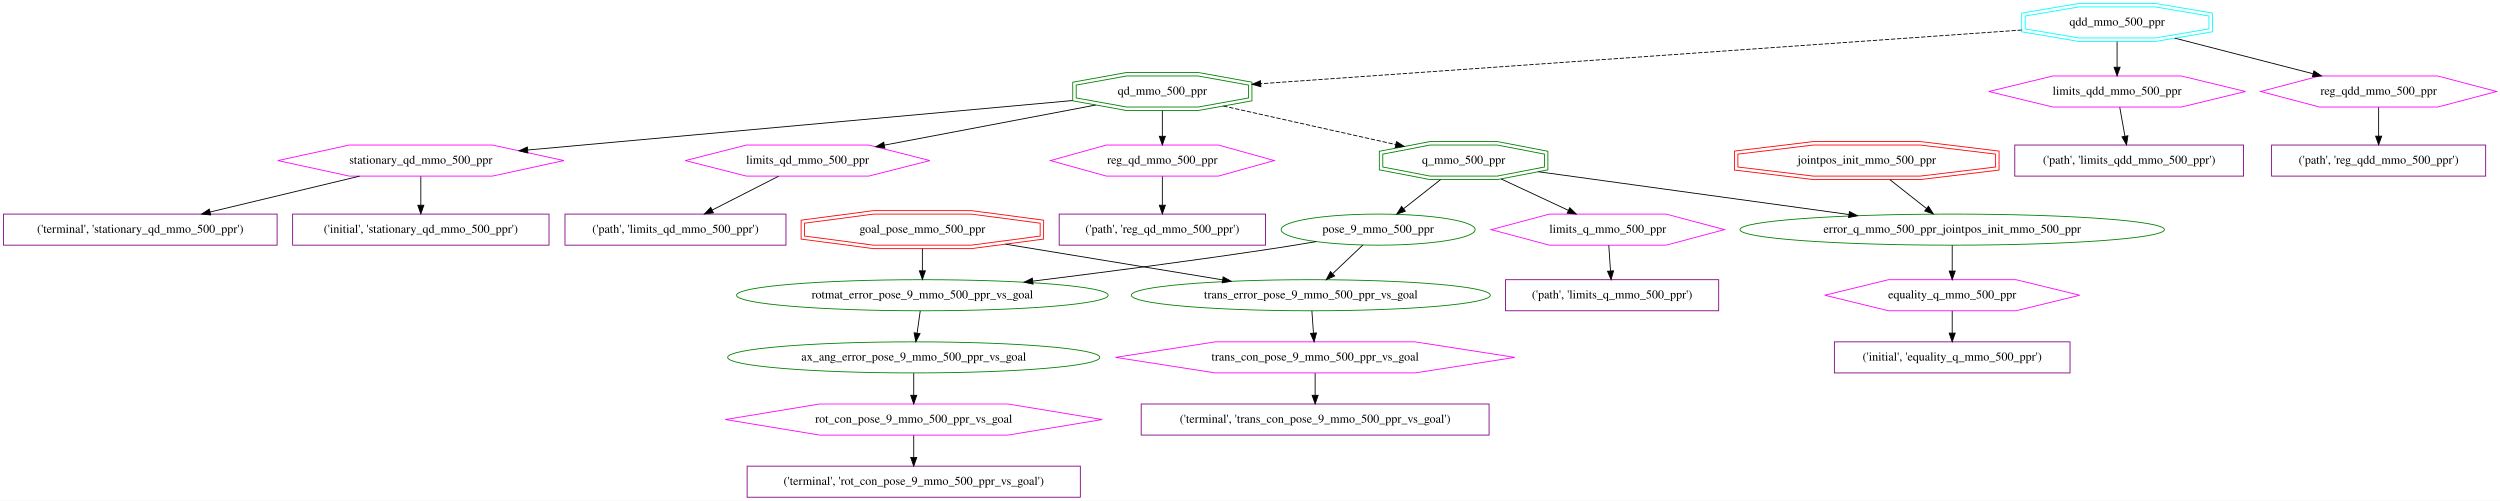
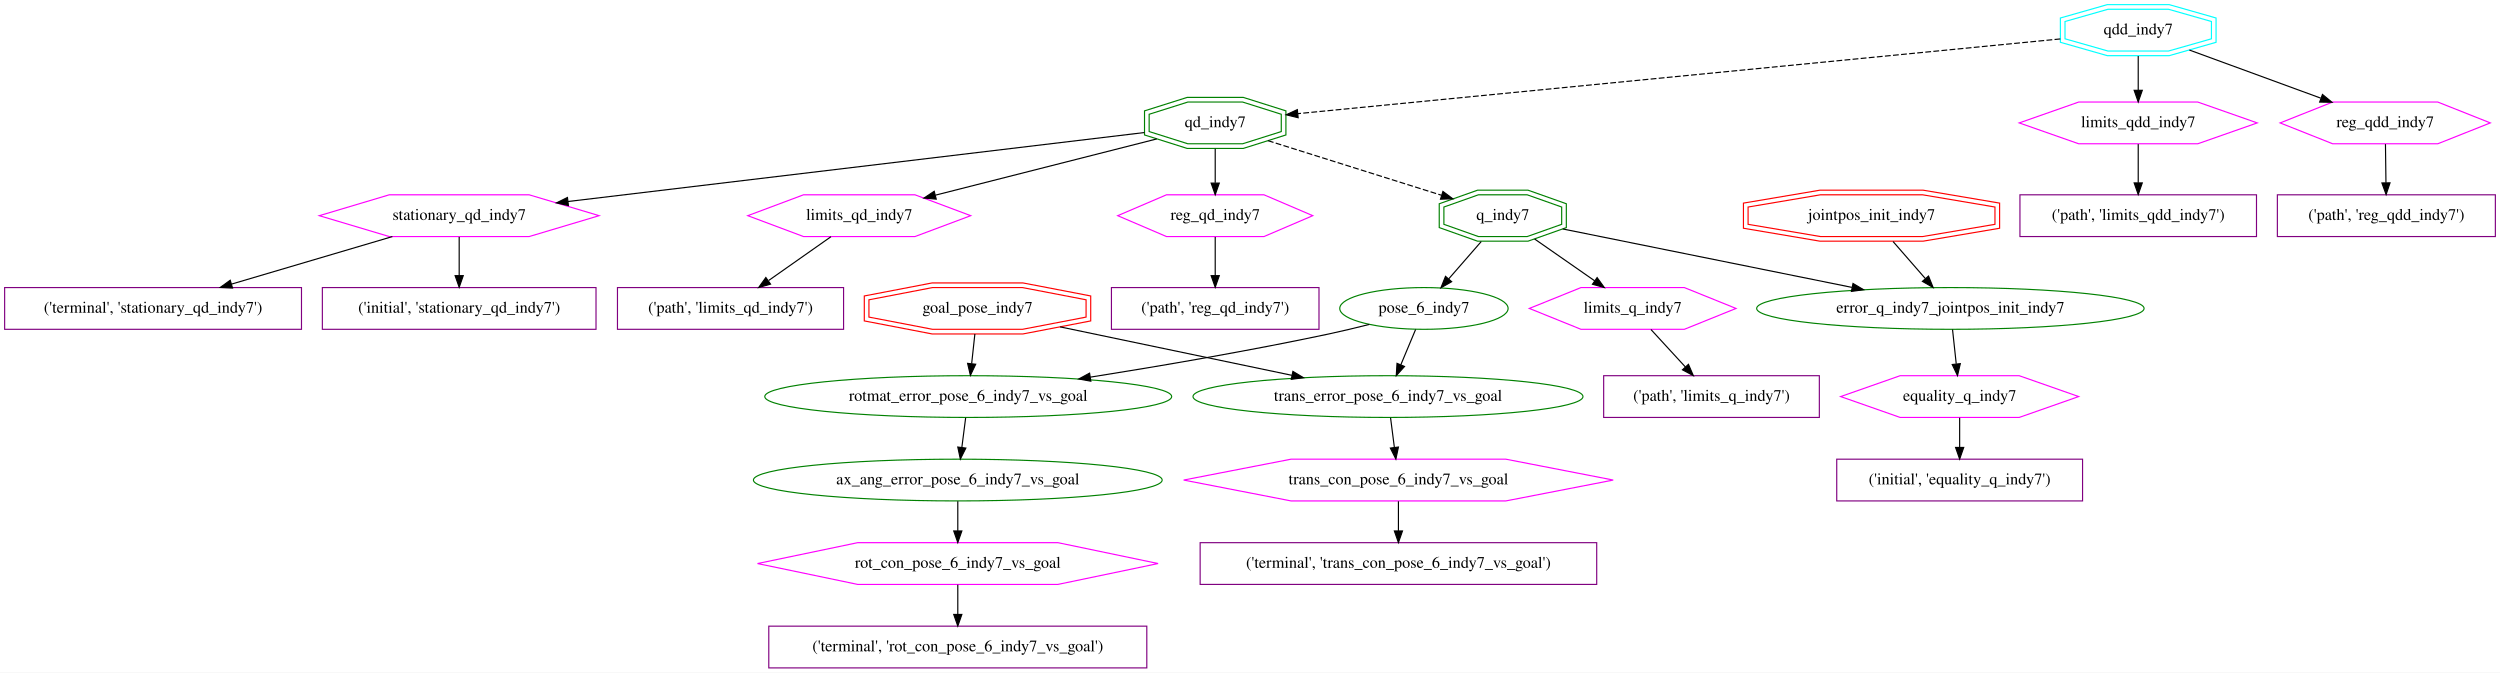
- <svg xmlns="http://www.w3.org/2000/svg" width="2896pt" height="580pt" viewBox="0.00 0.00 2896.09 580.00">
+ <svg xmlns="http://www.w3.org/2000/svg" width="2156pt" height="580pt" viewBox="0.00 0.00 2156.00 580.00">
  <g id="graph0" class="graph" transform="scale(1 1) rotate(0) translate(4 576)">
-     <polygon fill="white" stroke="transparent" points="-4,4 -4,-576 2892.09,-576 2892.09,4 -4,4" />
+     <polygon fill="white" stroke="transparent" points="-4,4 -4,-576 2152,-576 2152,4 -4,4" />
    <g id="node1" class="node">
-       <polygon fill="none" stroke="green" points="1785.13,-382.54 1785.13,-397.46 1730.28,-408 1652.72,-408 1597.87,-397.46 1597.87,-382.54 1652.72,-372 1730.28,-372 1785.13,-382.54" />
-       <polygon fill="none" stroke="green" points="1789.13,-379.24 1789.13,-400.76 1730.66,-412 1652.34,-412 1593.87,-400.76 1593.87,-379.24 1652.34,-368 1730.66,-368 1789.13,-379.24" />
-       <text text-anchor="middle" x="1691.5" y="-386.3" font-family="Times,serif" font-size="14.00">q_mmo_500_ppr</text>
+       <polygon fill="none" stroke="green" points="1342.79,-382.54 1342.79,-397.46 1313.04,-408 1270.96,-408 1241.21,-397.46 1241.21,-382.54 1270.96,-372 1313.04,-372 1342.79,-382.54" />
+       <polygon fill="none" stroke="green" points="1346.8,-379.72 1346.8,-400.28 1313.73,-412 1270.27,-412 1237.2,-400.28 1237.2,-379.72 1270.27,-368 1313.73,-368 1346.8,-379.72" />
+       <text text-anchor="middle" x="1292" y="-386.3" font-family="Times,serif" font-size="14.00">q_indy7</text>
    </g>
    <g id="node5" class="node">
-       <ellipse fill="none" stroke="green" cx="2257.5" cy="-310" rx="245.86" ry="18" />
-       <text text-anchor="middle" x="2257.5" y="-306.3" font-family="Times,serif" font-size="14.00">error_q_mmo_500_ppr_jointpos_init_mmo_500_ppr</text>
+       <ellipse fill="none" stroke="green" cx="1678" cy="-310" rx="167.07" ry="18" />
+       <text text-anchor="middle" x="1678" y="-306.3" font-family="Times,serif" font-size="14.00">error_q_indy7_jointpos_init_indy7</text>
    </g>
    <g id="edge1" class="edge">
-       <path fill="none" stroke="black" d="M1778.08,-377.07C1874.25,-363.82 2030.14,-342.33 2137.92,-327.48" />
-       <polygon fill="black" stroke="black" points="2138.44,-330.94 2147.87,-326.11 2137.48,-324.01 2138.44,-330.94" />
+       <path fill="none" stroke="black" d="M1343.66,-378.56C1407.46,-365.67 1516.87,-343.56 1593.09,-328.16" />
+       <polygon fill="black" stroke="black" points="1594.04,-331.54 1603.14,-326.13 1592.65,-324.68 1594.04,-331.54" />
    </g>
    <g id="node10" class="node">
-       <polygon fill="none" stroke="magenta" points="1993.68,-310 1926.09,-328 1790.91,-328 1723.32,-310 1790.91,-292 1926.09,-292 1993.68,-310" />
-       <text text-anchor="middle" x="1858.5" y="-306.3" font-family="Times,serif" font-size="14.00">limits_q_mmo_500_ppr</text>
+       <polygon fill="none" stroke="magenta" points="1493.12,-310 1448.56,-328 1359.44,-328 1314.88,-310 1359.44,-292 1448.56,-292 1493.12,-310" />
+       <text text-anchor="middle" x="1404" y="-306.3" font-family="Times,serif" font-size="14.00">limits_q_indy7</text>
    </g>
    <g id="edge2" class="edge">
-       <path fill="none" stroke="black" d="M1734.94,-368.71C1758.83,-357.55 1788.45,-343.72 1812.7,-332.39" />
-       <polygon fill="black" stroke="black" points="1814.47,-335.43 1822.05,-328.02 1811.51,-329.08 1814.47,-335.43" />
+       <path fill="none" stroke="black" d="M1319.4,-369.92C1335.06,-359.01 1354.8,-345.26 1371.28,-333.79" />
+       <polygon fill="black" stroke="black" points="1373.35,-336.61 1379.55,-328.03 1369.35,-330.87 1373.35,-336.61" />
    </g>
    <g id="node18" class="node">
-       <ellipse fill="none" stroke="green" cx="1592.5" cy="-310" rx="112.38" ry="18" />
-       <text text-anchor="middle" x="1592.5" y="-306.3" font-family="Times,serif" font-size="14.00">pose_9_mmo_500_ppr</text>
+       <ellipse fill="none" stroke="green" cx="1224" cy="-310" rx="72.59" ry="18" />
+       <text text-anchor="middle" x="1224" y="-306.3" font-family="Times,serif" font-size="14.00">pose_6_indy7</text>
    </g>
    <g id="edge3" class="edge">
-       <path fill="none" stroke="black" d="M1664.71,-367.89C1651.53,-357.51 1635.6,-344.96 1622.06,-334.29" />
-       <polygon fill="black" stroke="black" points="1624.01,-331.37 1613.99,-327.93 1619.68,-336.87 1624.01,-331.37" />
+       <path fill="none" stroke="black" d="M1273.42,-367.69C1264.71,-357.69 1254.28,-345.74 1245.26,-335.38" />
+       <polygon fill="black" stroke="black" points="1247.89,-333.08 1238.68,-327.84 1242.61,-337.68 1247.89,-333.08" />
    </g>
    <g id="node2" class="node">
-       <polygon fill="none" stroke="green" points="1442.3,-462.54 1442.3,-477.46 1383.84,-488 1301.16,-488 1242.7,-477.46 1242.7,-462.54 1301.16,-452 1383.84,-452 1442.3,-462.54" />
-       <polygon fill="none" stroke="green" points="1446.29,-459.2 1446.29,-480.8 1384.19,-492 1300.81,-492 1238.71,-480.8 1238.71,-459.2 1300.81,-448 1384.19,-448 1446.29,-459.2" />
-       <text text-anchor="middle" x="1342.5" y="-466.3" font-family="Times,serif" font-size="14.00">qd_mmo_500_ppr</text>
+       <polygon fill="none" stroke="green" points="1100.97,-462.54 1100.97,-477.46 1067.6,-488 1020.4,-488 987.03,-477.46 987.03,-462.54 1020.4,-452 1067.6,-452 1100.97,-462.54" />
+       <polygon fill="none" stroke="green" points="1104.97,-459.61 1104.97,-480.39 1068.21,-492 1019.79,-492 983.03,-480.39 983.03,-459.61 1019.79,-448 1068.21,-448 1104.97,-459.61" />
+       <text text-anchor="middle" x="1044" y="-466.3" font-family="Times,serif" font-size="14.00">qd_indy7</text>
    </g>
    <g id="edge28" class="edge">
-       <path fill="none" stroke="black" stroke-dasharray="5,2" d="M1413.13,-453.22C1471.05,-440.27 1552.98,-421.96 1612.96,-408.55" />
-       <polygon fill="black" stroke="black" points="1613.77,-411.96 1622.76,-406.36 1612.24,-405.13 1613.77,-411.96" />
+       <path fill="none" stroke="black" stroke-dasharray="5,2" d="M1089.49,-454.69C1131.74,-441.41 1194.65,-421.62 1239.12,-407.63" />
+       <polygon fill="black" stroke="black" points="1240.39,-410.9 1248.88,-404.56 1238.29,-404.22 1240.39,-410.9" />
    </g>
    <g id="node8" class="node">
-       <polygon fill="none" stroke="magenta" points="649.22,-390 566.36,-408 400.64,-408 317.78,-390 400.64,-372 566.36,-372 649.22,-390" />
-       <text text-anchor="middle" x="483.5" y="-386.3" font-family="Times,serif" font-size="14.00">stationary_qd_mmo_500_ppr</text>
+       <polygon fill="none" stroke="magenta" points="512.66,-390 452.33,-408 331.67,-408 271.34,-390 331.67,-372 452.33,-372 512.66,-390" />
+       <text text-anchor="middle" x="392" y="-386.3" font-family="Times,serif" font-size="14.00">stationary_qd_indy7</text>
    </g>
    <g id="edge4" class="edge">
-       <path fill="none" stroke="black" d="M1238.46,-459.55C1079.59,-445.13 777.14,-417.66 607.24,-402.24" />
-       <polygon fill="black" stroke="black" points="607.53,-398.75 597.25,-401.33 606.89,-405.72 607.53,-398.75" />
+       <path fill="none" stroke="black" d="M982.95,-461.7C868.61,-448.02 621.47,-418.45 485.83,-402.22" />
+       <polygon fill="black" stroke="black" points="486.2,-398.74 475.86,-401.03 485.37,-405.69 486.2,-398.74" />
    </g>
    <g id="node12" class="node">
-       <polygon fill="none" stroke="magenta" points="1073.18,-390 1002.34,-408 860.66,-408 789.82,-390 860.66,-372 1002.34,-372 1073.18,-390" />
-       <text text-anchor="middle" x="931.5" y="-386.3" font-family="Times,serif" font-size="14.00">limits_qd_mmo_500_ppr</text>
+       <polygon fill="none" stroke="magenta" points="833.13,-390 785.06,-408 688.94,-408 640.87,-390 688.94,-372 785.06,-372 833.13,-390" />
+       <text text-anchor="middle" x="737" y="-386.3" font-family="Times,serif" font-size="14.00">limits_qd_indy7</text>
    </g>
    <g id="edge5" class="edge">
-       <path fill="none" stroke="black" d="M1265.19,-454.33C1195.68,-441.14 1093.58,-421.76 1020.65,-407.92" />
-       <polygon fill="black" stroke="black" points="1021.04,-404.43 1010.56,-406 1019.73,-411.31 1021.04,-404.43" />
+       <path fill="none" stroke="black" d="M993.65,-456.21C941.58,-442.98 860.03,-422.26 802.86,-407.73" />
+       <polygon fill="black" stroke="black" points="803.39,-404.26 792.84,-405.19 801.67,-411.04 803.39,-404.26" />
    </g>
    <g id="node28" class="node">
-       <polygon fill="none" stroke="magenta" points="1472.17,-390 1407.33,-408 1277.67,-408 1212.83,-390 1277.67,-372 1407.33,-372 1472.17,-390" />
-       <text text-anchor="middle" x="1342.5" y="-386.3" font-family="Times,serif" font-size="14.00">reg_qd_mmo_500_ppr</text>
+       <polygon fill="none" stroke="magenta" points="1128.11,-390 1086.05,-408 1001.95,-408 959.89,-390 1001.95,-372 1086.05,-372 1128.11,-390" />
+       <text text-anchor="middle" x="1044" y="-386.3" font-family="Times,serif" font-size="14.00">reg_qd_indy7</text>
    </g>
    <g id="edge6" class="edge">
-       <path fill="none" stroke="black" d="M1342.5,-447.69C1342.5,-438.64 1342.5,-427.99 1342.5,-418.37" />
-       <polygon fill="black" stroke="black" points="1346,-418.09 1342.5,-408.09 1339,-418.09 1346,-418.09" />
+       <path fill="none" stroke="black" d="M1044,-447.69C1044,-438.64 1044,-427.99 1044,-418.37" />
+       <polygon fill="black" stroke="black" points="1047.5,-418.09 1044,-408.09 1040.5,-418.09 1047.5,-418.09" />
    </g>
    <g id="node3" class="node">
-       <polygon fill="none" stroke="cyan" points="2554.95,-542.54 2554.95,-557.46 2492.59,-568 2404.41,-568 2342.05,-557.46 2342.05,-542.54 2404.41,-532 2492.59,-532 2554.95,-542.54" />
-       <polygon fill="none" stroke="cyan" points="2558.96,-539.16 2558.96,-560.84 2492.93,-572 2404.07,-572 2338.04,-560.84 2338.04,-539.16 2404.07,-528 2492.93,-528 2558.96,-539.16" />
-       <text text-anchor="middle" x="2448.5" y="-546.3" font-family="Times,serif" font-size="14.00">qdd_mmo_500_ppr</text>
+       <polygon fill="none" stroke="cyan" points="1903.14,-542.54 1903.14,-557.46 1866.15,-568 1813.85,-568 1776.86,-557.46 1776.86,-542.54 1813.85,-532 1866.15,-532 1903.14,-542.54" />
+       <polygon fill="none" stroke="cyan" points="1907.13,-539.52 1907.13,-560.48 1866.71,-572 1813.29,-572 1772.87,-560.48 1772.87,-539.52 1813.29,-528 1866.71,-528 1907.13,-539.52" />
+       <text text-anchor="middle" x="1840" y="-546.3" font-family="Times,serif" font-size="14.00">qdd_indy7</text>
    </g>
    <g id="edge29" class="edge">
-       <path fill="none" stroke="black" stroke-dasharray="5,2" d="M2338.15,-541.22C2127.45,-526.36 1669.84,-494.09 1456.4,-479.03" />
-       <polygon fill="black" stroke="black" points="1456.64,-475.54 1446.42,-478.33 1456.15,-482.52 1456.64,-475.54" />
+       <path fill="none" stroke="black" stroke-dasharray="5,2" d="M1772.82,-542.42C1624.06,-527.84 1268,-492.95 1115.4,-478" />
+       <polygon fill="black" stroke="black" points="1115.51,-474.49 1105.21,-477 1114.82,-481.46 1115.51,-474.49" />
    </g>
    <g id="node14" class="node">
-       <polygon fill="none" stroke="magenta" points="2597.19,-470 2522.85,-488 2374.15,-488 2299.81,-470 2374.15,-452 2522.85,-452 2597.19,-470" />
-       <text text-anchor="middle" x="2448.5" y="-466.3" font-family="Times,serif" font-size="14.00">limits_qdd_mmo_500_ppr</text>
+       <polygon fill="none" stroke="magenta" points="1942.63,-470 1891.32,-488 1788.68,-488 1737.37,-470 1788.68,-452 1891.32,-452 1942.63,-470" />
+       <text text-anchor="middle" x="1840" y="-466.3" font-family="Times,serif" font-size="14.00">limits_qdd_indy7</text>
    </g>
    <g id="edge7" class="edge">
-       <path fill="none" stroke="black" d="M2448.5,-527.69C2448.5,-518.64 2448.5,-507.99 2448.5,-498.37" />
-       <polygon fill="black" stroke="black" points="2452,-498.09 2448.5,-488.09 2445,-498.09 2452,-498.09" />
+       <path fill="none" stroke="black" d="M1840,-527.69C1840,-518.64 1840,-507.99 1840,-498.37" />
+       <polygon fill="black" stroke="black" points="1843.5,-498.09 1840,-488.09 1836.5,-498.09 1843.5,-498.09" />
    </g>
    <g id="node16" class="node">
-       <polygon fill="none" stroke="magenta" points="2888.18,-470 2819.84,-488 2683.16,-488 2614.82,-470 2683.16,-452 2819.84,-452 2888.18,-470" />
-       <text text-anchor="middle" x="2751.5" y="-466.3" font-family="Times,serif" font-size="14.00">reg_qdd_mmo_500_ppr</text>
+       <polygon fill="none" stroke="magenta" points="2143.62,-470 2098.31,-488 2007.69,-488 1962.38,-470 2007.69,-452 2098.31,-452 2143.62,-470" />
+       <text text-anchor="middle" x="2053" y="-466.3" font-family="Times,serif" font-size="14.00">reg_qdd_indy7</text>
    </g>
    <g id="edge8" class="edge">
-       <path fill="none" stroke="black" d="M2515.37,-531.79C2562.65,-519.61 2626.13,-503.27 2675.36,-490.6" />
-       <polygon fill="black" stroke="black" points="2676.51,-493.92 2685.32,-488.04 2674.77,-487.14 2676.51,-493.92" />
+       <path fill="none" stroke="black" d="M1884.13,-532.84C1916.99,-520.81 1962.08,-504.3 1997.4,-491.36" />
+       <polygon fill="black" stroke="black" points="1998.9,-494.54 2007.08,-487.81 1996.49,-487.97 1998.9,-494.54" />
    </g>
    <g id="node4" class="node">
-       <polygon fill="none" stroke="red" points="2307.78,-382.54 2307.78,-397.46 2220.33,-408 2096.67,-408 2009.22,-397.46 2009.22,-382.54 2096.67,-372 2220.33,-372 2307.78,-382.54" />
-       <polygon fill="none" stroke="red" points="2311.78,-379 2311.78,-401 2220.57,-412 2096.43,-412 2005.22,-401 2005.22,-379 2096.43,-368 2220.57,-368 2311.78,-379" />
-       <text text-anchor="middle" x="2158.5" y="-386.3" font-family="Times,serif" font-size="14.00">jointpos_init_mmo_500_ppr</text>
+       <polygon fill="none" stroke="red" points="1716.45,-382.54 1716.45,-397.46 1654.09,-408 1565.91,-408 1503.55,-397.46 1503.55,-382.54 1565.91,-372 1654.09,-372 1716.45,-382.54" />
+       <polygon fill="none" stroke="red" points="1720.46,-379.16 1720.46,-400.84 1654.43,-412 1565.57,-412 1499.54,-400.84 1499.54,-379.16 1565.57,-368 1654.43,-368 1720.46,-379.16" />
+       <text text-anchor="middle" x="1610" y="-386.3" font-family="Times,serif" font-size="14.00">jointpos_init_indy7</text>
    </g>
    <g id="edge9" class="edge">
-       <path fill="none" stroke="black" d="M2185.29,-367.89C2198.38,-357.58 2214.17,-345.14 2227.65,-334.52" />
-       <polygon fill="black" stroke="black" points="2230,-337.12 2235.69,-328.18 2225.67,-331.62 2230,-337.12" />
+       <path fill="none" stroke="black" d="M1628.58,-367.69C1637.15,-357.86 1647.36,-346.14 1656.28,-335.91" />
+       <polygon fill="black" stroke="black" points="1659.16,-337.93 1663.1,-328.09 1653.89,-333.33 1659.16,-337.93" />
    </g>
    <g id="node6" class="node">
-       <polygon fill="none" stroke="magenta" points="2405.19,-234 2331.35,-252 2183.65,-252 2109.81,-234 2183.65,-216 2331.35,-216 2405.19,-234" />
-       <text text-anchor="middle" x="2257.5" y="-230.3" font-family="Times,serif" font-size="14.00">equality_q_mmo_500_ppr</text>
+       <polygon fill="none" stroke="magenta" points="1788.63,-234 1737.32,-252 1634.68,-252 1583.37,-234 1634.68,-216 1737.32,-216 1788.63,-234" />
+       <text text-anchor="middle" x="1686" y="-230.3" font-family="Times,serif" font-size="14.00">equality_q_indy7</text>
    </g>
    <g id="edge10" class="edge">
-       <path fill="none" stroke="black" d="M2257.5,-291.84C2257.5,-283.06 2257.5,-272.16 2257.5,-262.27" />
-       <polygon fill="black" stroke="black" points="2261,-262.07 2257.5,-252.07 2254,-262.07 2261,-262.07" />
+       <path fill="none" stroke="black" d="M1679.86,-291.84C1680.8,-283.06 1681.98,-272.16 1683.05,-262.27" />
+       <polygon fill="black" stroke="black" points="1686.56,-262.39 1684.15,-252.07 1679.6,-261.64 1686.56,-262.39" />
    </g>
    <g id="node7" class="node">
-       <polygon fill="none" stroke="purple" points="2394,-180 2121,-180 2121,-144 2394,-144 2394,-180" />
-       <text text-anchor="middle" x="2257.5" y="-158.3" font-family="Times,serif" font-size="14.00">('initial', 'equality_q_mmo_500_ppr')</text>
+       <polygon fill="none" stroke="purple" points="1792,-180 1580,-180 1580,-144 1792,-144 1792,-180" />
+       <text text-anchor="middle" x="1686" y="-158.3" font-family="Times,serif" font-size="14.00">('initial', 'equality_q_indy7')</text>
    </g>
    <g id="edge11" class="edge">
-       <path fill="none" stroke="black" d="M2257.5,-215.7C2257.5,-207.98 2257.5,-198.71 2257.5,-190.11" />
-       <polygon fill="black" stroke="black" points="2261,-190.1 2257.5,-180.1 2254,-190.1 2261,-190.1" />
+       <path fill="none" stroke="black" d="M1686,-215.7C1686,-207.98 1686,-198.71 1686,-190.11" />
+       <polygon fill="black" stroke="black" points="1689.5,-190.1 1686,-180.1 1682.5,-190.1 1689.5,-190.1" />
    </g>
    <g id="node9" class="node">
-       <polygon fill="none" stroke="purple" points="632,-328 335,-328 335,-292 632,-292 632,-328" />
-       <text text-anchor="middle" x="483.5" y="-306.3" font-family="Times,serif" font-size="14.00">('initial', 'stationary_qd_mmo_500_ppr')</text>
+       <polygon fill="none" stroke="purple" points="510,-328 274,-328 274,-292 510,-292 510,-328" />
+       <text text-anchor="middle" x="392" y="-306.3" font-family="Times,serif" font-size="14.00">('initial', 'stationary_qd_indy7')</text>
    </g>
    <g id="edge12" class="edge">
-       <path fill="none" stroke="black" d="M483.5,-371.69C483.5,-361.89 483.5,-349.42 483.5,-338.33" />
-       <polygon fill="black" stroke="black" points="487,-338.26 483.5,-328.26 480,-338.26 487,-338.26" />
+       <path fill="none" stroke="black" d="M392,-371.69C392,-361.89 392,-349.42 392,-338.33" />
+       <polygon fill="black" stroke="black" points="395.5,-338.26 392,-328.26 388.5,-338.26 395.5,-338.26" />
    </g>
    <g id="node27" class="node">
-       <polygon fill="none" stroke="purple" points="317,-328 0,-328 0,-292 317,-292 317,-328" />
-       <text text-anchor="middle" x="158.5" y="-306.3" font-family="Times,serif" font-size="14.00">('terminal', 'stationary_qd_mmo_500_ppr')</text>
+       <polygon fill="none" stroke="purple" points="256,-328 0,-328 0,-292 256,-292 256,-328" />
+       <text text-anchor="middle" x="128" y="-306.3" font-family="Times,serif" font-size="14.00">('terminal', 'stationary_qd_indy7')</text>
    </g>
    <g id="edge13" class="edge">
-       <path fill="none" stroke="black" d="M412.58,-371.98C361.5,-359.72 292.5,-343.16 239.29,-330.39" />
-       <polygon fill="black" stroke="black" points="240.09,-326.98 229.55,-328.05 238.46,-333.79 240.09,-326.98" />
+       <path fill="none" stroke="black" d="M334.39,-371.98C293.57,-359.92 238.66,-343.7 195.74,-331.01" />
+       <polygon fill="black" stroke="black" points="196.52,-327.6 185.94,-328.12 194.54,-334.31 196.52,-327.6" />
    </g>
    <g id="node11" class="node">
-       <polygon fill="none" stroke="purple" points="1987,-252 1740,-252 1740,-216 1987,-216 1987,-252" />
-       <text text-anchor="middle" x="1863.5" y="-230.3" font-family="Times,serif" font-size="14.00">('path', 'limits_q_mmo_500_ppr')</text>
+       <polygon fill="none" stroke="purple" points="1565,-252 1379,-252 1379,-216 1565,-216 1565,-252" />
+       <text text-anchor="middle" x="1472" y="-230.3" font-family="Times,serif" font-size="14.00">('path', 'limits_q_indy7')</text>
    </g>
    <g id="edge14" class="edge">
-       <path fill="none" stroke="black" d="M1859.66,-291.84C1860.25,-283.06 1860.99,-272.16 1861.66,-262.27" />
-       <polygon fill="black" stroke="black" points="1865.16,-262.28 1862.35,-252.07 1858.18,-261.81 1865.16,-262.28" />
+       <path fill="none" stroke="black" d="M1419.77,-291.84C1428.61,-282.22 1439.79,-270.06 1449.53,-259.46" />
+       <polygon fill="black" stroke="black" points="1452.12,-261.8 1456.31,-252.07 1446.97,-257.07 1452.12,-261.8" />
    </g>
    <g id="node13" class="node">
-       <polygon fill="none" stroke="purple" points="906.5,-328 650.5,-328 650.5,-292 906.5,-292 906.5,-328" />
-       <text text-anchor="middle" x="778.5" y="-306.3" font-family="Times,serif" font-size="14.00">('path', 'limits_qd_mmo_500_ppr')</text>
+       <polygon fill="none" stroke="purple" points="723.5,-328 528.5,-328 528.5,-292 723.5,-292 723.5,-328" />
+       <text text-anchor="middle" x="626" y="-306.3" font-family="Times,serif" font-size="14.00">('path', 'limits_qd_indy7')</text>
    </g>
    <g id="edge15" class="edge">
-       <path fill="none" stroke="black" d="M897.92,-371.88C875.3,-360.35 845.28,-345.04 821,-332.67" />
-       <polygon fill="black" stroke="black" points="822.5,-329.5 812,-328.08 819.32,-335.74 822.5,-329.5" />
+       <path fill="none" stroke="black" d="M712.64,-371.88C696.88,-360.81 676.17,-346.25 658.95,-334.15" />
+       <polygon fill="black" stroke="black" points="660.5,-330.96 650.3,-328.08 656.47,-336.69 660.5,-330.96" />
    </g>
    <g id="node15" class="node">
-       <polygon fill="none" stroke="purple" points="2595,-408 2330,-408 2330,-372 2595,-372 2595,-408" />
-       <text text-anchor="middle" x="2462.5" y="-386.3" font-family="Times,serif" font-size="14.00">('path', 'limits_qdd_mmo_500_ppr')</text>
+       <polygon fill="none" stroke="purple" points="1942,-408 1738,-408 1738,-372 1942,-372 1942,-408" />
+       <text text-anchor="middle" x="1840" y="-386.3" font-family="Times,serif" font-size="14.00">('path', 'limits_qdd_indy7')</text>
    </g>
    <g id="edge16" class="edge">
-       <path fill="none" stroke="black" d="M2451.61,-451.69C2453.37,-441.89 2455.6,-429.42 2457.59,-418.33" />
-       <polygon fill="black" stroke="black" points="2461.08,-418.72 2459.4,-408.26 2454.19,-417.49 2461.08,-418.72" />
+       <path fill="none" stroke="black" d="M1840,-451.69C1840,-441.89 1840,-429.42 1840,-418.33" />
+       <polygon fill="black" stroke="black" points="1843.5,-418.26 1840,-408.26 1836.5,-418.26 1843.5,-418.26" />
    </g>
    <g id="node17" class="node">
-       <polygon fill="none" stroke="purple" points="2875.5,-408 2627.5,-408 2627.5,-372 2875.5,-372 2875.5,-408" />
-       <text text-anchor="middle" x="2751.5" y="-386.3" font-family="Times,serif" font-size="14.00">('path', 'reg_qdd_mmo_500_ppr')</text>
+       <polygon fill="none" stroke="purple" points="2148,-408 1960,-408 1960,-372 2148,-372 2148,-408" />
+       <text text-anchor="middle" x="2054" y="-386.3" font-family="Times,serif" font-size="14.00">('path', 'reg_qdd_indy7')</text>
    </g>
    <g id="edge17" class="edge">
-       <path fill="none" stroke="black" d="M2751.5,-451.69C2751.5,-441.89 2751.5,-429.42 2751.5,-418.33" />
-       <polygon fill="black" stroke="black" points="2755,-418.26 2751.5,-408.26 2748,-418.26 2755,-418.26" />
+       <path fill="none" stroke="black" d="M2053.22,-451.69C2053.35,-441.89 2053.51,-429.42 2053.65,-418.33" />
+       <polygon fill="black" stroke="black" points="2057.15,-418.31 2053.78,-408.26 2050.15,-418.22 2057.15,-418.31" />
    </g>
    <g id="node20" class="node">
-       <ellipse fill="none" stroke="green" cx="1514.5" cy="-234" rx="207.96" ry="18" />
-       <text text-anchor="middle" x="1514.5" y="-230.3" font-family="Times,serif" font-size="14.00">trans_error_pose_9_mmo_500_ppr_vs_goal</text>
+       <ellipse fill="none" stroke="green" cx="1193" cy="-234" rx="168.17" ry="18" />
+       <text text-anchor="middle" x="1193" y="-230.3" font-family="Times,serif" font-size="14.00">trans_error_pose_6_indy7_vs_goal</text>
    </g>
    <g id="edge18" class="edge">
-       <path fill="none" stroke="black" d="M1574.8,-292.21C1564.5,-282.44 1551.34,-269.96 1539.95,-259.14" />
-       <polygon fill="black" stroke="black" points="1542.06,-256.32 1532.4,-251.98 1537.25,-261.4 1542.06,-256.32" />
+       <path fill="none" stroke="black" d="M1216.81,-291.84C1213.01,-282.78 1208.28,-271.47 1204.03,-261.32" />
+       <polygon fill="black" stroke="black" points="1207.24,-259.94 1200.15,-252.07 1200.79,-262.65 1207.24,-259.94" />
    </g>
    <g id="node23" class="node">
-       <ellipse fill="none" stroke="green" cx="1064.5" cy="-234" rx="215.26" ry="18" />
-       <text text-anchor="middle" x="1064.5" y="-230.3" font-family="Times,serif" font-size="14.00">rotmat_error_pose_9_mmo_500_ppr_vs_goal</text>
+       <ellipse fill="none" stroke="green" cx="831" cy="-234" rx="175.47" ry="18" />
+       <text text-anchor="middle" x="831" y="-230.3" font-family="Times,serif" font-size="14.00">rotmat_error_pose_6_indy7_vs_goal</text>
    </g>
    <g id="edge19" class="edge">
-       <path fill="none" stroke="black" d="M1520.65,-296.13C1504.19,-293.32 1486.76,-290.46 1470.5,-288 1377.65,-273.95 1272.52,-260.29 1192.5,-250.36" />
-       <polygon fill="black" stroke="black" points="1192.73,-246.86 1182.38,-249.1 1191.87,-253.81 1192.73,-246.86" />
+       <path fill="none" stroke="black" d="M1176.89,-296.23C1165.51,-293.34 1153.36,-290.42 1142,-288 1073.87,-273.5 996.69,-260.32 936.25,-250.74" />
+       <polygon fill="black" stroke="black" points="936.74,-247.27 926.32,-249.17 935.65,-254.19 936.74,-247.27" />
    </g>
    <g id="node19" class="node">
-       <polygon fill="none" stroke="red" points="1200.96,-302.54 1200.96,-317.46 1121.02,-328 1007.98,-328 928.04,-317.46 928.04,-302.54 1007.98,-292 1121.02,-292 1200.96,-302.54" />
-       <polygon fill="none" stroke="red" points="1204.96,-299.04 1204.96,-320.96 1121.28,-332 1007.72,-332 924.04,-320.96 924.04,-299.04 1007.72,-288 1121.28,-288 1204.96,-299.04" />
-       <text text-anchor="middle" x="1064.5" y="-306.3" font-family="Times,serif" font-size="14.00">goal_pose_mmo_500_ppr</text>
+       <polygon fill="none" stroke="red" points="932.63,-302.54 932.63,-317.46 877.78,-328 800.22,-328 745.37,-317.46 745.37,-302.54 800.22,-292 877.78,-292 932.63,-302.54" />
+       <polygon fill="none" stroke="red" points="936.63,-299.24 936.63,-320.76 878.16,-332 799.84,-332 741.37,-320.76 741.37,-299.24 799.84,-288 878.16,-288 936.63,-299.24" />
+       <text text-anchor="middle" x="839" y="-306.3" font-family="Times,serif" font-size="14.00">goal_pose_indy7</text>
    </g>
    <g id="edge20" class="edge">
-       <path fill="none" stroke="black" d="M1160.76,-293.17C1234.77,-281 1336.77,-264.23 1412.24,-251.82" />
-       <polygon fill="black" stroke="black" points="1412.94,-255.25 1422.24,-250.17 1411.8,-248.34 1412.94,-255.25" />
+       <path fill="none" stroke="black" d="M910.21,-294.11C967.97,-282.04 1049.47,-265 1110.15,-252.32" />
+       <polygon fill="black" stroke="black" points="1111.01,-255.72 1120.08,-250.24 1109.57,-248.86 1111.01,-255.72" />
    </g>
    <g id="edge21" class="edge">
-       <path fill="none" stroke="black" d="M1064.5,-287.99C1064.5,-280.06 1064.5,-270.91 1064.5,-262.48" />
-       <polygon fill="black" stroke="black" points="1068,-262.31 1064.5,-252.31 1061,-262.31 1068,-262.31" />
+       <path fill="none" stroke="black" d="M836.73,-287.99C835.87,-280.06 834.88,-270.91 833.97,-262.48" />
+       <polygon fill="black" stroke="black" points="837.43,-261.88 832.87,-252.31 830.47,-262.63 837.43,-261.88" />
    </g>
    <g id="node21" class="node">
-       <polygon fill="none" stroke="magenta" points="1750.8,-162 1635.15,-180 1403.85,-180 1288.2,-162 1403.85,-144 1635.15,-144 1750.8,-162" />
-       <text text-anchor="middle" x="1519.5" y="-158.3" font-family="Times,serif" font-size="14.00">trans_con_pose_9_mmo_500_ppr_vs_goal</text>
+       <polygon fill="none" stroke="magenta" points="1387.24,-162 1294.62,-180 1109.38,-180 1016.76,-162 1109.38,-144 1294.62,-144 1387.24,-162" />
+       <text text-anchor="middle" x="1202" y="-158.3" font-family="Times,serif" font-size="14.00">trans_con_pose_6_indy7_vs_goal</text>
    </g>
    <g id="edge22" class="edge">
-       <path fill="none" stroke="black" d="M1515.74,-215.7C1516.29,-207.98 1516.95,-198.71 1517.56,-190.11" />
-       <polygon fill="black" stroke="black" points="1521.06,-190.33 1518.28,-180.1 1514.07,-189.83 1521.06,-190.33" />
+       <path fill="none" stroke="black" d="M1195.22,-215.7C1196.22,-207.98 1197.41,-198.71 1198.51,-190.11" />
+       <polygon fill="black" stroke="black" points="1202,-190.47 1199.8,-180.1 1195.05,-189.58 1202,-190.47" />
    </g>
    <g id="node22" class="node">
-       <polygon fill="none" stroke="purple" points="1721,-108 1318,-108 1318,-72 1721,-72 1721,-108" />
-       <text text-anchor="middle" x="1519.5" y="-86.3" font-family="Times,serif" font-size="14.00">('terminal', 'trans_con_pose_9_mmo_500_ppr_vs_goal')</text>
+       <polygon fill="none" stroke="purple" points="1373,-108 1031,-108 1031,-72 1373,-72 1373,-108" />
+       <text text-anchor="middle" x="1202" y="-86.3" font-family="Times,serif" font-size="14.00">('terminal', 'trans_con_pose_6_indy7_vs_goal')</text>
    </g>
    <g id="edge23" class="edge">
-       <path fill="none" stroke="black" d="M1519.5,-143.7C1519.5,-135.98 1519.5,-126.71 1519.5,-118.11" />
-       <polygon fill="black" stroke="black" points="1523,-118.1 1519.5,-108.1 1516,-118.1 1523,-118.1" />
+       <path fill="none" stroke="black" d="M1202,-143.7C1202,-135.98 1202,-126.71 1202,-118.11" />
+       <polygon fill="black" stroke="black" points="1205.5,-118.1 1202,-108.1 1198.5,-118.1 1205.5,-118.1" />
    </g>
    <g id="node24" class="node">
-       <ellipse fill="none" stroke="green" cx="1054.5" cy="-162" rx="215.56" ry="18" />
-       <text text-anchor="middle" x="1054.5" y="-158.3" font-family="Times,serif" font-size="14.00">ax_ang_error_pose_9_mmo_500_ppr_vs_goal</text>
+       <ellipse fill="none" stroke="green" cx="822" cy="-162" rx="176.27" ry="18" />
+       <text text-anchor="middle" x="822" y="-158.3" font-family="Times,serif" font-size="14.00">ax_ang_error_pose_6_indy7_vs_goal</text>
    </g>
    <g id="edge24" class="edge">
-       <path fill="none" stroke="black" d="M1062.03,-215.7C1060.93,-207.98 1059.6,-198.71 1058.37,-190.11" />
-       <polygon fill="black" stroke="black" points="1061.82,-189.51 1056.94,-180.1 1054.89,-190.5 1061.82,-189.51" />
+       <path fill="none" stroke="black" d="M828.78,-215.7C827.78,-207.98 826.59,-198.71 825.49,-190.11" />
+       <polygon fill="black" stroke="black" points="828.95,-189.58 824.2,-180.1 822,-190.47 828.95,-189.58" />
    </g>
    <g id="node25" class="node">
-       <polygon fill="none" stroke="magenta" points="1272.78,-90 1163.64,-108 945.36,-108 836.22,-90 945.36,-72 1163.64,-72 1272.78,-90" />
-       <text text-anchor="middle" x="1054.5" y="-86.3" font-family="Times,serif" font-size="14.00">rot_con_pose_9_mmo_500_ppr_vs_goal</text>
+       <polygon fill="none" stroke="magenta" points="994.72,-90 908.36,-108 735.64,-108 649.28,-90 735.64,-72 908.36,-72 994.72,-90" />
+       <text text-anchor="middle" x="822" y="-86.3" font-family="Times,serif" font-size="14.00">rot_con_pose_6_indy7_vs_goal</text>
    </g>
    <g id="edge25" class="edge">
-       <path fill="none" stroke="black" d="M1054.5,-143.7C1054.5,-135.98 1054.5,-126.71 1054.5,-118.11" />
-       <polygon fill="black" stroke="black" points="1058,-118.1 1054.5,-108.1 1051,-118.1 1058,-118.1" />
+       <path fill="none" stroke="black" d="M822,-143.7C822,-135.98 822,-126.71 822,-118.11" />
+       <polygon fill="black" stroke="black" points="825.5,-118.1 822,-108.1 818.5,-118.1 825.5,-118.1" />
    </g>
    <g id="node26" class="node">
-       <polygon fill="none" stroke="purple" points="1247.5,-36 861.5,-36 861.5,0 1247.5,0 1247.5,-36" />
-       <text text-anchor="middle" x="1054.5" y="-14.3" font-family="Times,serif" font-size="14.00">('terminal', 'rot_con_pose_9_mmo_500_ppr_vs_goal')</text>
+       <polygon fill="none" stroke="purple" points="985,-36 659,-36 659,0 985,0 985,-36" />
+       <text text-anchor="middle" x="822" y="-14.3" font-family="Times,serif" font-size="14.00">('terminal', 'rot_con_pose_6_indy7_vs_goal')</text>
    </g>
    <g id="edge26" class="edge">
-       <path fill="none" stroke="black" d="M1054.5,-71.7C1054.5,-63.98 1054.5,-54.71 1054.5,-46.11" />
-       <polygon fill="black" stroke="black" points="1058,-46.1 1054.5,-36.1 1051,-46.1 1058,-46.1" />
+       <path fill="none" stroke="black" d="M822,-71.7C822,-63.98 822,-54.71 822,-46.11" />
+       <polygon fill="black" stroke="black" points="825.5,-46.1 822,-36.1 818.5,-46.1 825.5,-46.1" />
    </g>
    <g id="node29" class="node">
-       <polygon fill="none" stroke="purple" points="1462,-328 1223,-328 1223,-292 1462,-292 1462,-328" />
-       <text text-anchor="middle" x="1342.5" y="-306.3" font-family="Times,serif" font-size="14.00">('path', 'reg_qd_mmo_500_ppr')</text>
+       <polygon fill="none" stroke="purple" points="1133.5,-328 954.5,-328 954.5,-292 1133.5,-292 1133.5,-328" />
+       <text text-anchor="middle" x="1044" y="-306.3" font-family="Times,serif" font-size="14.00">('path', 'reg_qd_indy7')</text>
    </g>
    <g id="edge27" class="edge">
-       <path fill="none" stroke="black" d="M1342.5,-371.69C1342.5,-361.89 1342.5,-349.42 1342.5,-338.33" />
-       <polygon fill="black" stroke="black" points="1346,-338.26 1342.5,-328.26 1339,-338.26 1346,-338.26" />
+       <path fill="none" stroke="black" d="M1044,-371.69C1044,-361.89 1044,-349.42 1044,-338.33" />
+       <polygon fill="black" stroke="black" points="1047.5,-338.26 1044,-328.26 1040.5,-338.26 1047.5,-338.26" />
    </g>
  </g>
</svg>
